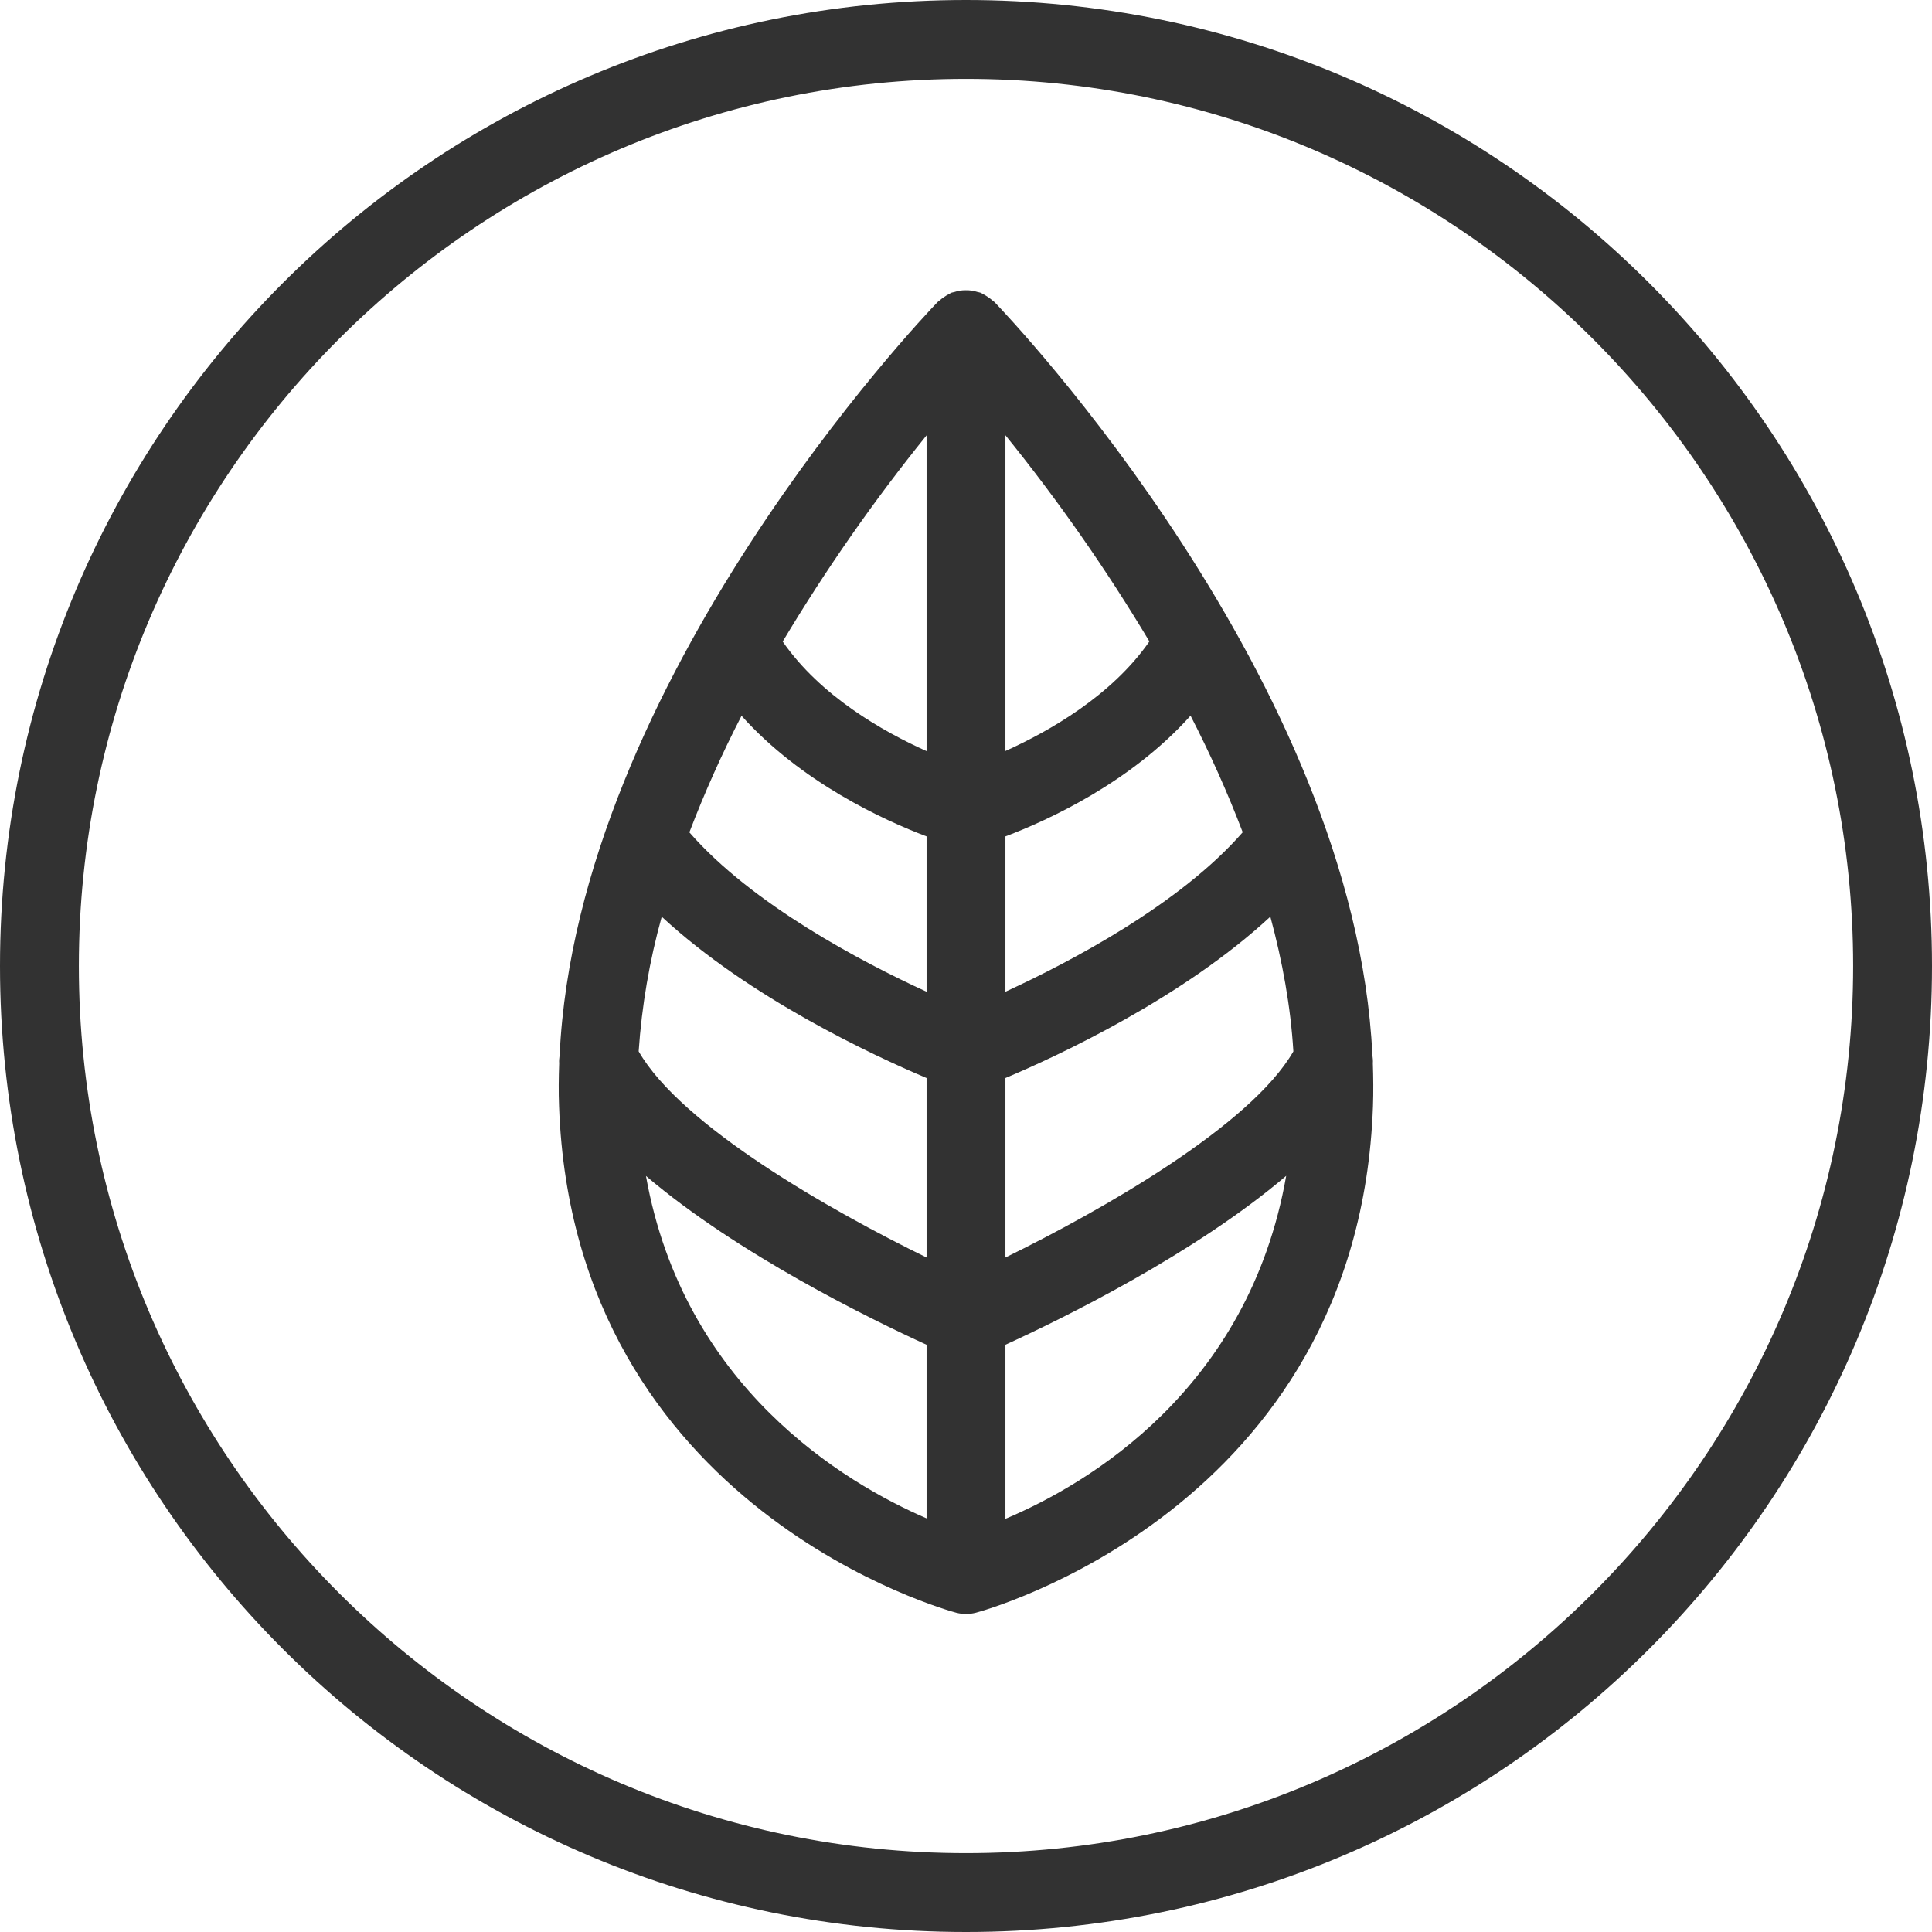
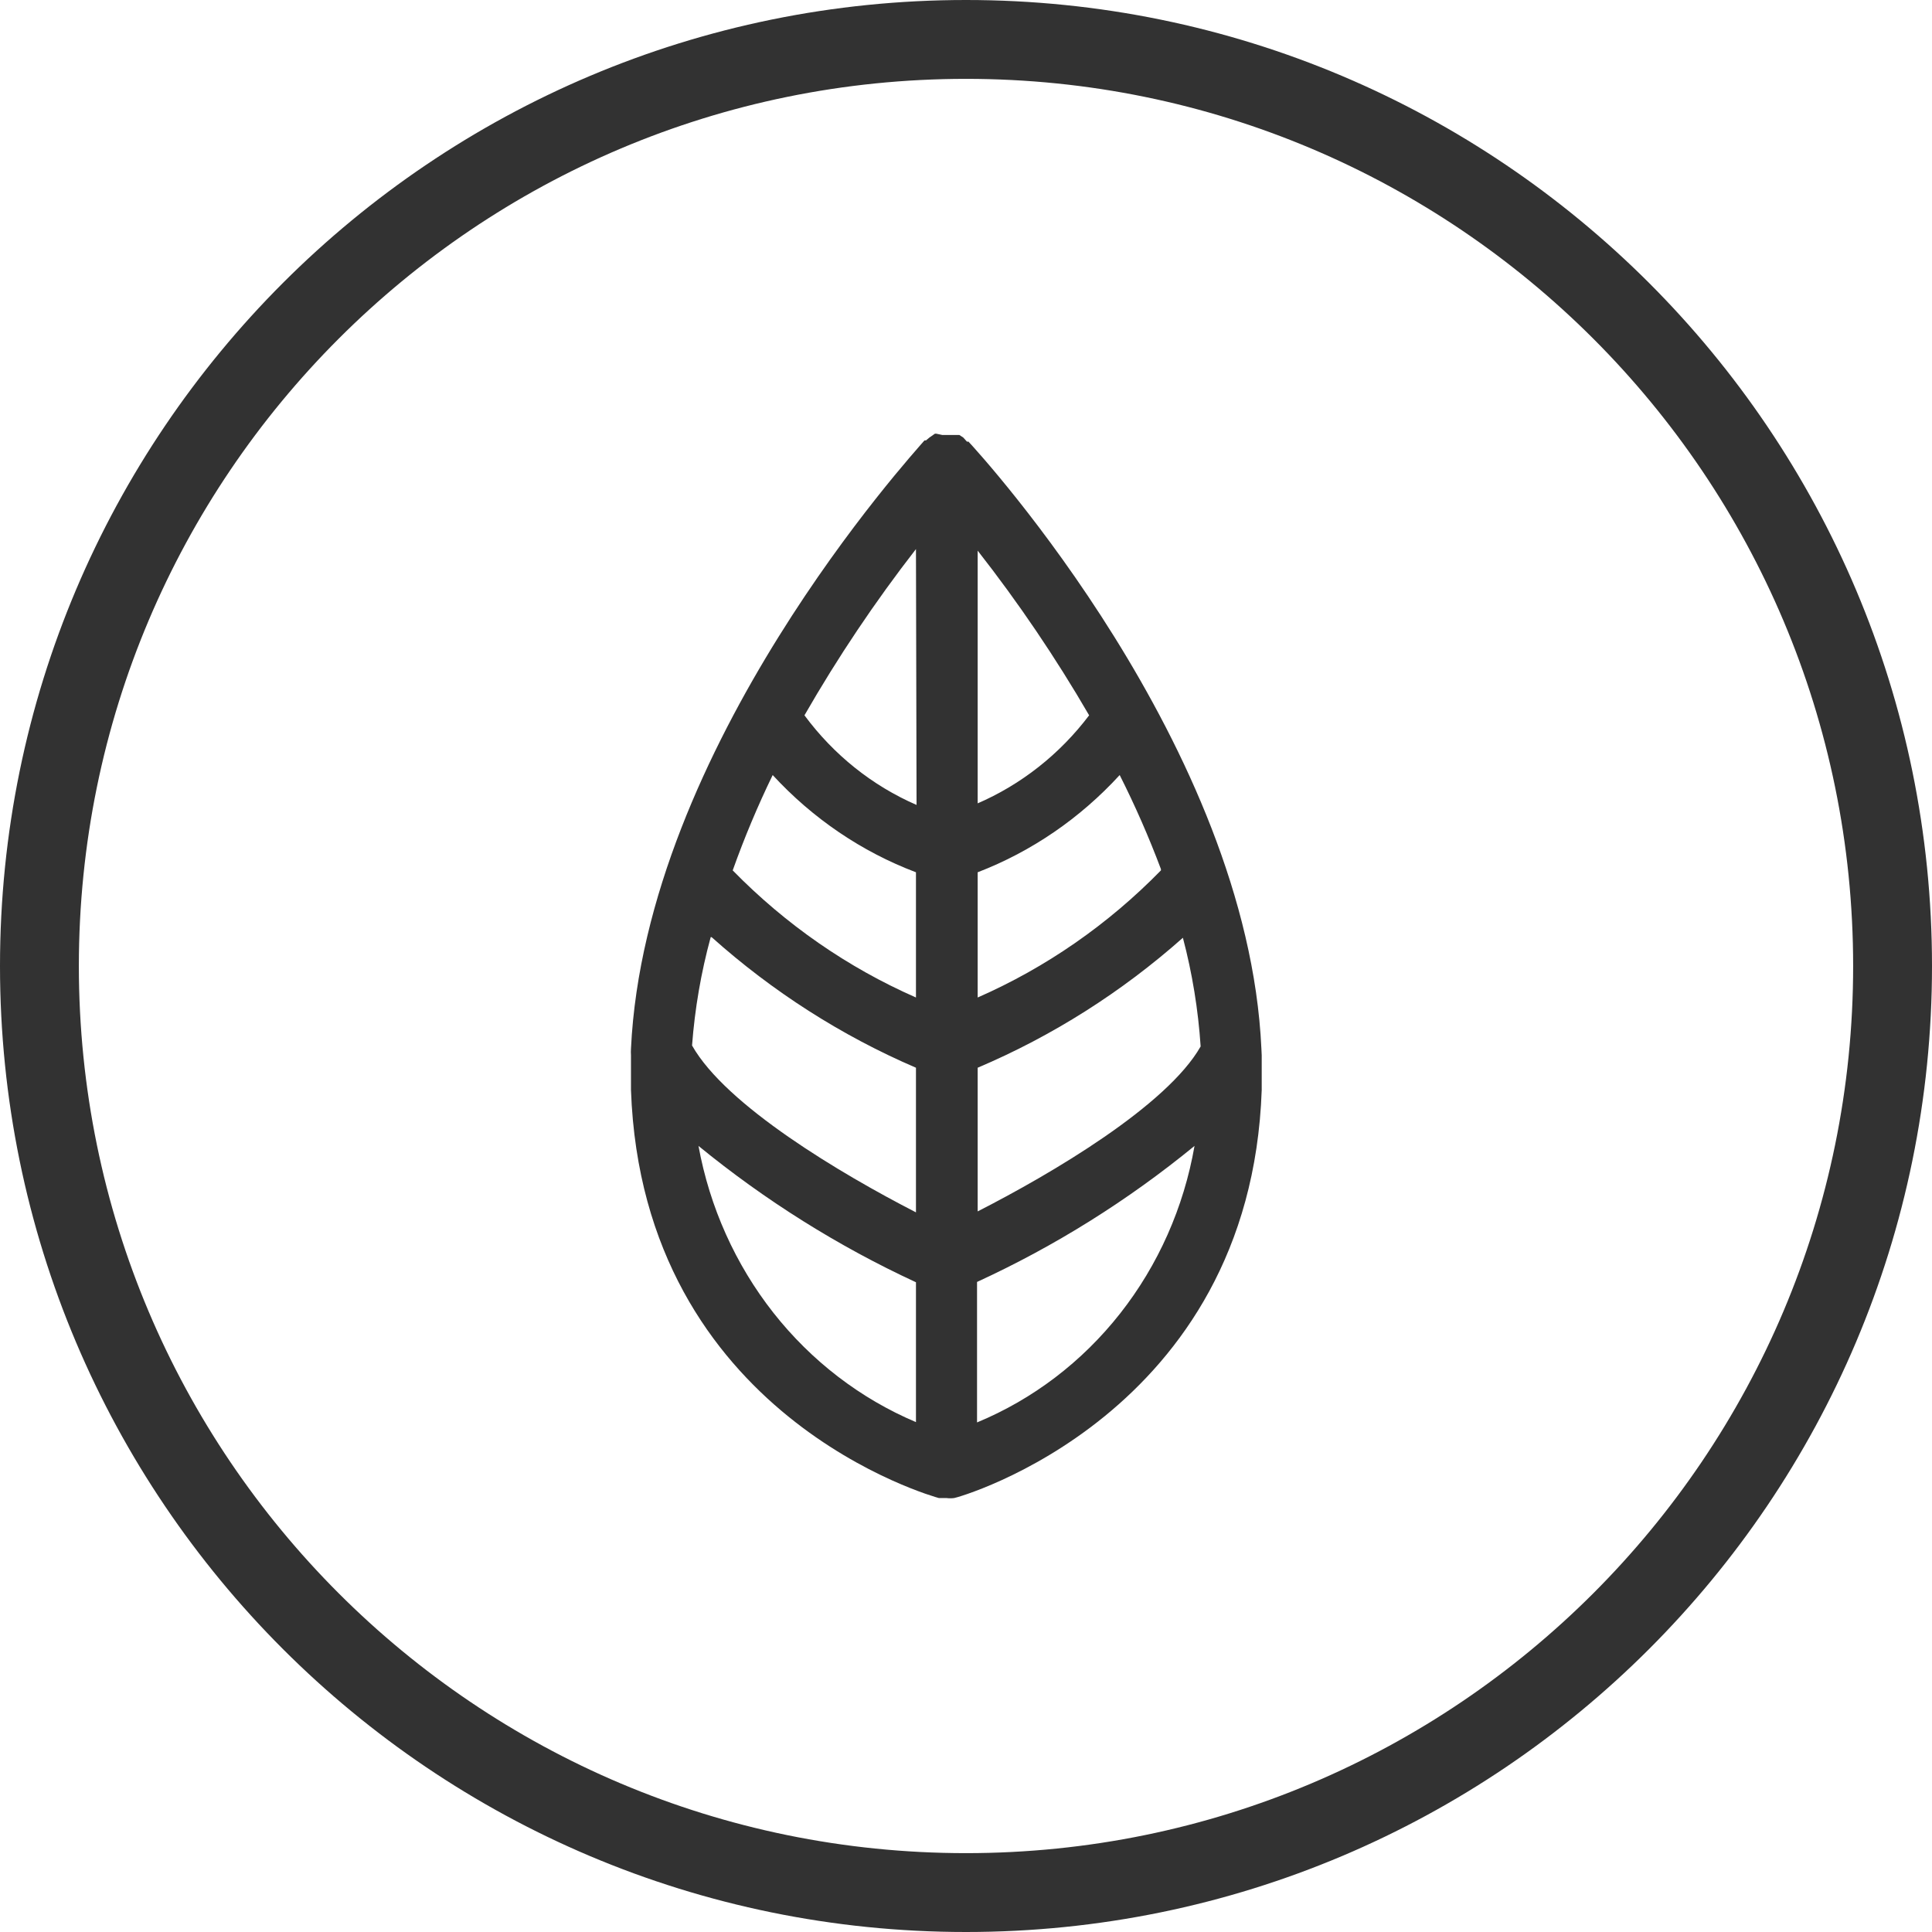
- <svg xmlns="http://www.w3.org/2000/svg" width="49" height="49">
-   <g fill="#323232">
-     <path d="M24.5 0C10.969 0 0 10.969 0 24.5S10.969 49 24.5 49 49 38.031 49 24.5 38.031 0 24.5 0zm0 47C12.093 47 2 36.906 2 24.5 2 12.093 12.093 2 24.5 2 36.906 2 47 12.093 47 24.5 47 36.906 36.906 47 24.5 47z" />
-     <path d="M34.807 26.756c-.45-9.493-9.197-18.693-9.586-19.097-.015-.015-.033-.023-.048-.037a.942.942 0 00-.118-.09.945.945 0 00-.13-.077c-.018-.009-.032-.022-.051-.03-.027-.011-.056-.011-.083-.02a.898.898 0 00-.297-.044c-.045 0-.089.002-.134.008a.957.957 0 00-.158.038c-.025.008-.052.008-.076.018-.018.007-.031.021-.049.029a.896.896 0 00-.133.079.95.95 0 00-.118.091c-.015.013-.033.021-.046.036-.389.404-9.14 9.608-9.587 19.105-.008.067-.017.133-.011.202-.013.363-.017.727-.003 1.091.369 10.256 9.978 12.82 10.075 12.845a.995.995 0 00.494 0c.097-.024 9.706-2.589 10.074-12.845.013-.363.009-.727-.003-1.089.006-.073-.004-.142-.012-.213zM16.783 23.25c2.219 2.058 5.368 3.521 6.717 4.091v4.552c-2.448-1.196-6.219-3.341-7.302-5.228a17.06 17.06 0 01.585-3.415zm2.024-5.096c1.513 1.688 3.602 2.646 4.693 3.059v3.94c-1.654-.76-4.424-2.216-6.016-4.043a29.164 29.164 0 011.323-2.956zm12.711 2.954c-1.59 1.824-4.362 3.283-6.018 4.044v-3.939c1.092-.413 3.183-1.372 4.695-3.062.489.949.935 1.94 1.323 2.957zM25.5 19.047v-8.008a45.239 45.239 0 013.651 5.229c-.953 1.374-2.536 2.276-3.651 2.779zm0 12.846v-4.552c1.35-.569 4.499-2.034 6.719-4.092.305 1.128.515 2.273.584 3.417-1.083 1.883-4.855 4.029-7.303 5.227zm-2-12.843c-1.113-.5-2.694-1.399-3.649-2.779a45.379 45.379 0 013.649-5.229v8.008zm-7.117 10.775c2.328 1.983 5.69 3.629 7.117 4.281v4.403c-2.092-.904-6.162-3.331-7.117-8.684zm9.117 8.696v-4.415c1.428-.653 4.792-2.3 7.121-4.284-.95 5.411-5.02 7.813-7.121 8.699z" />
-   </g>
+ <svg xmlns="http://www.w3.org/2000/svg" width="49" height="49" viewBox="0 0 49 49" fill="none">
+   <path d="M31.992 26.597C31.644 18.939 24.865 11.524 24.563 11.201C24.563 11.201 24.563 11.201 24.524 11.201L24.431 11.097L24.331 11.032H23.897L23.75 11H23.711L23.572 11.097L23.486 11.169C23.486 11.169 23.486 11.169 23.448 11.169C23.145 11.524 16.367 18.948 16.003 26.597C15.999 26.653 15.999 26.71 16.003 26.766C16.003 27.056 16.003 27.346 16.003 27.645C16.297 35.947 23.75 37.978 23.812 37.994H24.005C24.07 38.002 24.135 38.002 24.199 37.994C24.269 37.994 31.713 35.907 32 27.645C32 27.346 32 27.056 32 26.766C32 26.71 31.992 26.653 31.992 26.597ZM18.048 23.768C19.595 25.151 21.345 26.27 23.231 27.08V30.748C21.333 29.773 18.412 28.04 17.552 26.516C17.622 25.586 17.78 24.665 18.025 23.768H18.048ZM19.597 19.657C20.611 20.758 21.854 21.602 23.231 22.123V25.299C21.5 24.539 19.923 23.445 18.583 22.075C18.877 21.25 19.216 20.442 19.597 19.657ZM29.444 22.075C28.104 23.446 26.527 24.54 24.796 25.299V22.123C26.161 21.598 27.393 20.754 28.398 19.657C28.788 20.431 29.138 21.228 29.444 22.043V22.075ZM24.796 20.415V13.966C25.831 15.287 26.776 16.683 27.623 18.142C26.876 19.13 25.897 19.901 24.78 20.382L24.796 20.415ZM24.796 30.764V27.08C26.688 26.277 28.446 25.164 30.001 23.784C30.239 24.685 30.389 25.608 30.451 26.54C29.599 28.04 26.678 29.765 24.78 30.732L24.796 30.764ZM23.246 20.415C22.124 19.928 21.144 19.144 20.403 18.142C21.249 16.669 22.194 15.26 23.231 13.926L23.246 20.415ZM17.715 29.063C19.409 30.448 21.262 31.61 23.231 32.521V36.068C21.822 35.472 20.58 34.519 19.616 33.296C18.653 32.072 17.999 30.617 17.715 29.063ZM24.78 36.076V32.513C26.75 31.608 28.604 30.449 30.296 29.063C30.024 30.623 29.375 32.085 28.41 33.312C27.445 34.539 26.196 35.49 24.78 36.076Z" fill="#323232" />
+   <circle cx="24.5" cy="24.5" r="23.5" stroke="#323232" stroke-width="2" />
</svg>
